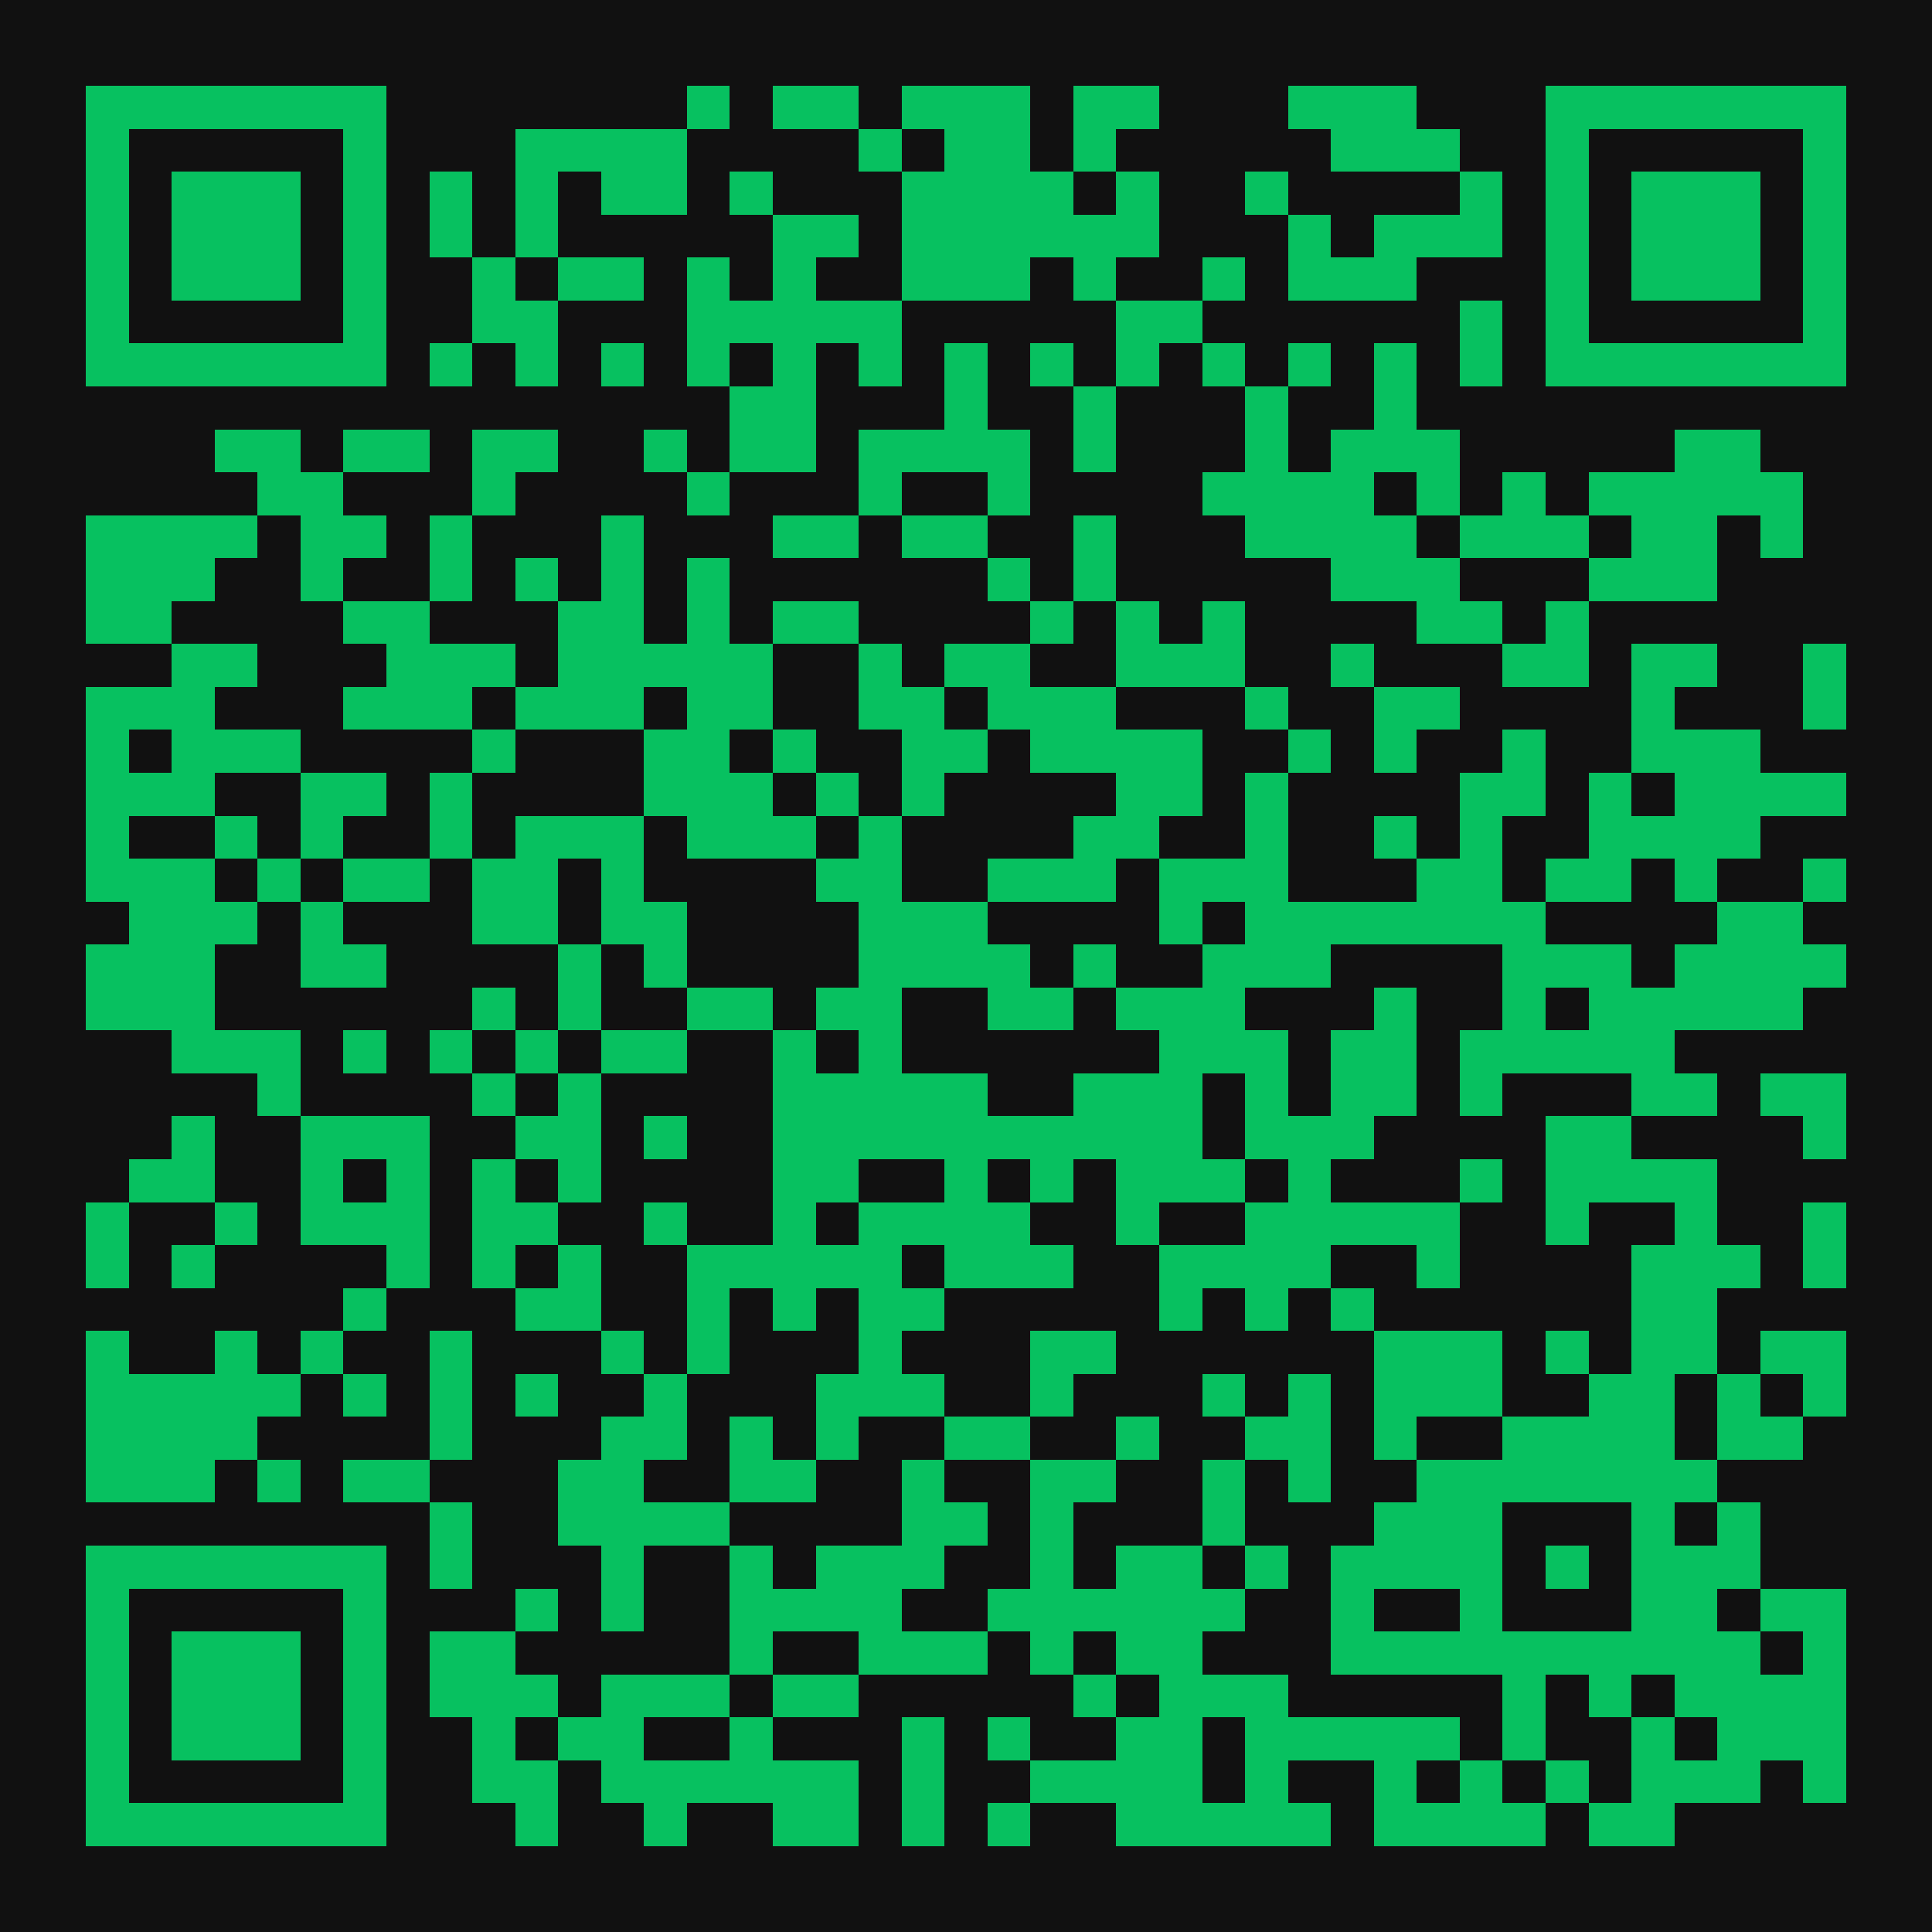
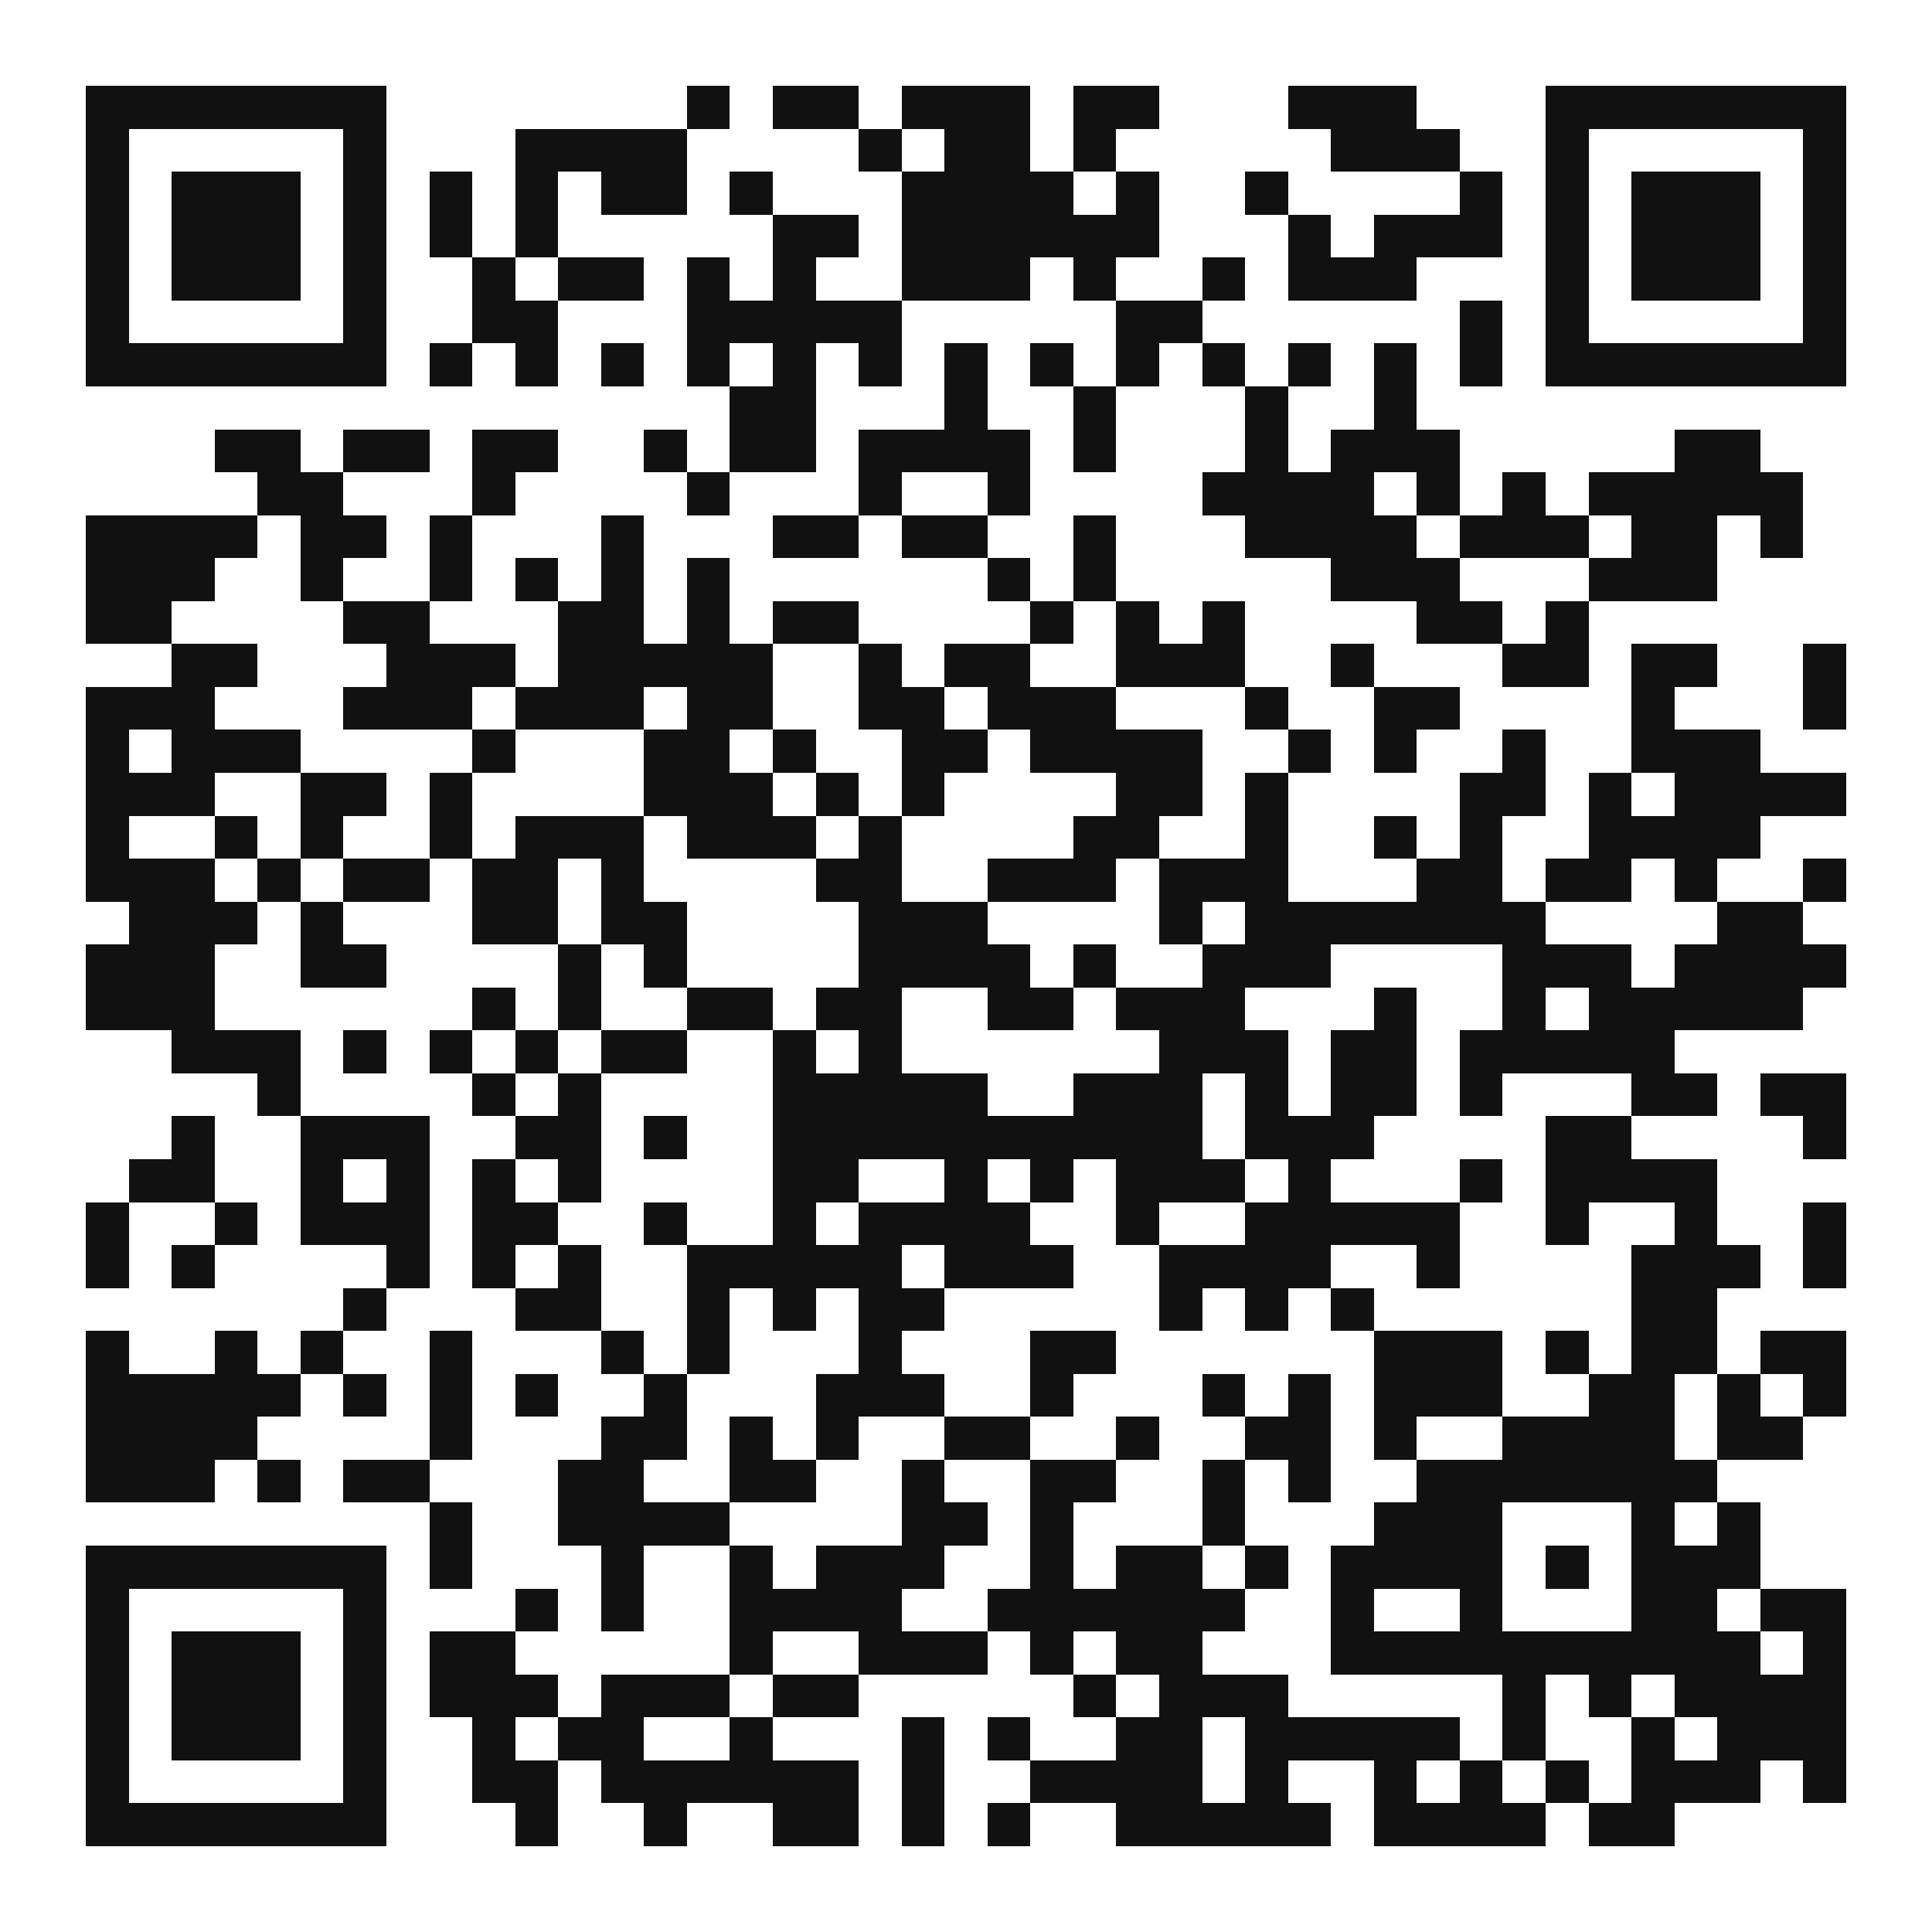
<svg xmlns="http://www.w3.org/2000/svg" width="512" height="512" viewBox="0 0 45 45" shape-rendering="crispEdges">
-   <path fill="#111111" d="M0 0h45v45H0z" />
-   <path stroke="#07c160" d="M2 2.5h7m7 0h1m1 0h2m1 0h3m1 0h2m3 0h3m3 0h7M2 3.5h1m5 0h1m3 0h4m4 0h1m1 0h2m1 0h1m5 0h3m2 0h1m5 0h1M2 4.5h1m1 0h3m1 0h1m1 0h1m1 0h1m1 0h2m1 0h1m3 0h4m1 0h1m2 0h1m4 0h1m1 0h1m1 0h3m1 0h1M2 5.5h1m1 0h3m1 0h1m1 0h1m1 0h1m5 0h2m1 0h6m3 0h1m1 0h3m1 0h1m1 0h3m1 0h1M2 6.5h1m1 0h3m1 0h1m2 0h1m1 0h2m1 0h1m1 0h1m2 0h3m1 0h1m2 0h1m1 0h3m3 0h1m1 0h3m1 0h1M2 7.5h1m5 0h1m2 0h2m3 0h5m5 0h2m6 0h1m1 0h1m5 0h1M2 8.5h7m1 0h1m1 0h1m1 0h1m1 0h1m1 0h1m1 0h1m1 0h1m1 0h1m1 0h1m1 0h1m1 0h1m1 0h1m1 0h1m1 0h7M17 9.5h2m3 0h1m2 0h1m3 0h1m2 0h1M5 10.5h2m1 0h2m1 0h2m2 0h1m1 0h2m1 0h4m1 0h1m3 0h1m1 0h3m5 0h2M6 11.5h2m3 0h1m4 0h1m3 0h1m2 0h1m4 0h4m1 0h1m1 0h1m1 0h5M2 12.5h4m1 0h2m1 0h1m3 0h1m3 0h2m1 0h2m2 0h1m3 0h4m1 0h3m1 0h2m1 0h1M2 13.5h3m2 0h1m2 0h1m1 0h1m1 0h1m1 0h1m6 0h1m1 0h1m5 0h3m3 0h3M2 14.5h2m4 0h2m3 0h2m1 0h1m1 0h2m4 0h1m1 0h1m1 0h1m4 0h2m1 0h1M4 15.5h2m3 0h3m1 0h5m2 0h1m1 0h2m2 0h3m2 0h1m3 0h2m1 0h2m2 0h1M2 16.5h3m3 0h3m1 0h3m1 0h2m2 0h2m1 0h3m3 0h1m2 0h2m4 0h1m3 0h1M2 17.5h1m1 0h3m4 0h1m3 0h2m1 0h1m2 0h2m1 0h4m2 0h1m1 0h1m2 0h1m2 0h3M2 18.5h3m2 0h2m1 0h1m4 0h3m1 0h1m1 0h1m4 0h2m1 0h1m4 0h2m1 0h1m1 0h4M2 19.5h1m2 0h1m1 0h1m2 0h1m1 0h3m1 0h3m1 0h1m4 0h2m2 0h1m2 0h1m1 0h1m2 0h4M2 20.5h3m1 0h1m1 0h2m1 0h2m1 0h1m4 0h2m2 0h3m1 0h3m3 0h2m1 0h2m1 0h1m2 0h1M3 21.5h3m1 0h1m3 0h2m1 0h2m4 0h3m4 0h1m1 0h7m4 0h2M2 22.5h3m2 0h2m4 0h1m1 0h1m4 0h4m1 0h1m2 0h3m4 0h3m1 0h4M2 23.5h3m6 0h1m1 0h1m2 0h2m1 0h2m2 0h2m1 0h3m3 0h1m2 0h1m1 0h5M4 24.5h3m1 0h1m1 0h1m1 0h1m1 0h2m2 0h1m1 0h1m6 0h3m1 0h2m1 0h5M6 25.5h1m4 0h1m1 0h1m4 0h5m2 0h3m1 0h1m1 0h2m1 0h1m3 0h2m1 0h2M4 26.5h1m2 0h3m2 0h2m1 0h1m2 0h10m1 0h3m4 0h2m4 0h1M3 27.5h2m2 0h1m1 0h1m1 0h1m1 0h1m4 0h2m2 0h1m1 0h1m1 0h3m1 0h1m3 0h1m1 0h4M2 28.5h1m2 0h1m1 0h3m1 0h2m2 0h1m2 0h1m1 0h4m2 0h1m2 0h5m2 0h1m2 0h1m2 0h1M2 29.5h1m1 0h1m4 0h1m1 0h1m1 0h1m2 0h5m1 0h3m2 0h4m2 0h1m4 0h3m1 0h1M8 30.5h1m3 0h2m2 0h1m1 0h1m1 0h2m5 0h1m1 0h1m1 0h1m6 0h2M2 31.5h1m2 0h1m1 0h1m2 0h1m3 0h1m1 0h1m3 0h1m3 0h2m6 0h3m1 0h1m1 0h2m1 0h2M2 32.5h5m1 0h1m1 0h1m1 0h1m2 0h1m3 0h3m2 0h1m3 0h1m1 0h1m1 0h3m2 0h2m1 0h1m1 0h1M2 33.5h4m4 0h1m3 0h2m1 0h1m1 0h1m2 0h2m2 0h1m2 0h2m1 0h1m2 0h4m1 0h2M2 34.5h3m1 0h1m1 0h2m3 0h2m2 0h2m2 0h1m2 0h2m2 0h1m1 0h1m2 0h7M10 35.5h1m2 0h4m4 0h2m1 0h1m3 0h1m3 0h3m3 0h1m1 0h1M2 36.5h7m1 0h1m3 0h1m2 0h1m1 0h3m2 0h1m1 0h2m1 0h1m1 0h4m1 0h1m1 0h3M2 37.5h1m5 0h1m3 0h1m1 0h1m2 0h4m2 0h6m2 0h1m2 0h1m3 0h2m1 0h2M2 38.5h1m1 0h3m1 0h1m1 0h2m5 0h1m2 0h3m1 0h1m1 0h2m3 0h10m1 0h1M2 39.5h1m1 0h3m1 0h1m1 0h3m1 0h3m1 0h2m5 0h1m1 0h3m5 0h1m1 0h1m1 0h4M2 40.5h1m1 0h3m1 0h1m2 0h1m1 0h2m2 0h1m3 0h1m1 0h1m2 0h2m1 0h5m1 0h1m2 0h1m1 0h3M2 41.5h1m5 0h1m2 0h2m1 0h6m1 0h1m2 0h4m1 0h1m2 0h1m1 0h1m1 0h1m1 0h3m1 0h1M2 42.5h7m3 0h1m2 0h1m2 0h2m1 0h1m1 0h1m2 0h5m1 0h4m1 0h2" />
+   <path fill="#ffffff" d="M0 0h45v45H0z" />
+   <path stroke="#111111" d="M2 2.5h7m7 0h1m1 0h2m1 0h3m1 0h2m3 0h3m3 0h7M2 3.5h1m5 0h1m3 0h4m4 0h1m1 0h2m1 0h1m5 0h3m2 0h1m5 0h1M2 4.5h1m1 0h3m1 0h1m1 0h1m1 0h1m1 0h2m1 0h1m3 0h4m1 0h1m2 0h1m4 0h1m1 0h1m1 0h3m1 0h1M2 5.5h1m1 0h3m1 0h1m1 0h1m1 0h1m5 0h2m1 0h6m3 0h1m1 0h3m1 0h1m1 0h3m1 0h1M2 6.5h1m1 0h3m1 0h1m2 0h1m1 0h2m1 0h1m1 0h1m2 0h3m1 0h1m2 0h1m1 0h3m3 0h1m1 0h3m1 0h1M2 7.5h1m5 0h1m2 0h2m3 0h5m5 0h2m6 0h1m1 0h1m5 0h1M2 8.5h7m1 0h1m1 0h1m1 0h1m1 0h1m1 0h1m1 0h1m1 0h1m1 0h1m1 0h1m1 0h1m1 0h1m1 0h1m1 0h1m1 0h7M17 9.5h2m3 0h1m2 0h1m3 0h1m2 0h1M5 10.5h2m1 0h2m1 0h2m2 0h1m1 0h2m1 0h4m1 0h1m3 0h1m1 0h3m5 0h2M6 11.5h2m3 0h1m4 0h1m3 0h1m2 0h1m4 0h4m1 0h1m1 0h1m1 0h5M2 12.5h4m1 0h2m1 0h1m3 0h1m3 0h2m1 0h2m2 0h1m3 0h4m1 0h3m1 0h2m1 0h1M2 13.5h3m2 0h1m2 0h1m1 0h1m1 0h1m1 0h1m6 0h1m1 0h1m5 0h3m3 0h3M2 14.5h2m4 0h2m3 0h2m1 0h1m1 0h2m4 0h1m1 0h1m1 0h1m4 0h2m1 0h1M4 15.5h2m3 0h3m1 0h5m2 0h1m1 0h2m2 0h3m2 0h1m3 0h2m1 0h2m2 0h1M2 16.5h3m3 0h3m1 0h3m1 0h2m2 0h2m1 0h3m3 0h1m2 0h2m4 0h1m3 0h1M2 17.5h1m1 0h3m4 0h1m3 0h2m1 0h1m2 0h2m1 0h4m2 0h1m1 0h1m2 0h1m2 0h3M2 18.5h3m2 0h2m1 0h1m4 0h3m1 0h1m1 0h1m4 0h2m1 0h1m4 0h2m1 0h1m1 0h4M2 19.5h1m2 0h1m1 0h1m2 0h1m1 0h3m1 0h3m1 0h1m4 0h2m2 0h1m2 0h1m1 0h1m2 0h4M2 20.5h3m1 0h1m1 0h2m1 0h2m1 0h1m4 0h2m2 0h3m1 0h3m3 0h2m1 0h2m1 0h1m2 0h1M3 21.5h3m1 0h1m3 0h2m1 0h2m4 0h3m4 0h1m1 0h7m4 0h2M2 22.5h3m2 0h2m4 0h1m1 0h1m4 0h4m1 0h1m2 0h3m4 0h3m1 0h4M2 23.5h3m6 0h1m1 0h1m2 0h2m1 0h2m2 0h2m1 0h3m3 0h1m2 0h1m1 0h5M4 24.5h3m1 0h1m1 0h1m1 0h1m1 0h2m2 0h1m1 0h1m6 0h3m1 0h2m1 0h5M6 25.5h1m4 0h1m1 0h1m4 0h5m2 0h3m1 0h1m1 0h2m1 0h1m3 0h2m1 0h2M4 26.5h1m2 0h3m2 0h2m1 0h1m2 0h10m1 0h3m4 0h2m4 0h1M3 27.5h2m2 0h1m1 0h1m1 0h1m1 0h1m4 0h2m2 0h1m1 0h1m1 0h3m1 0h1m3 0h1m1 0h4M2 28.5h1m2 0h1m1 0h3m1 0h2m2 0h1m2 0h1m1 0h4m2 0h1m2 0h5m2 0h1m2 0h1m2 0h1M2 29.5h1m1 0h1m4 0h1m1 0h1m1 0h1m2 0h5m1 0h3m2 0h4m2 0h1m4 0h3m1 0h1M8 30.5h1m3 0h2m2 0h1m1 0h1m1 0h2m5 0h1m1 0h1m1 0h1m6 0h2M2 31.5h1m2 0h1m1 0h1m2 0h1m3 0h1m1 0h1m3 0h1m3 0h2m6 0h3m1 0h1m1 0h2m1 0h2M2 32.5h5m1 0h1m1 0h1m1 0h1m2 0h1m3 0h3m2 0h1m3 0h1m1 0h1m1 0h3m2 0h2m1 0h1m1 0h1M2 33.5h4m4 0h1m3 0h2m1 0h1m1 0h1m2 0h2m2 0h1m2 0h2m1 0h1m2 0h4m1 0h2M2 34.5h3m1 0h1m1 0h2m3 0h2m2 0h2m2 0h1m2 0h2m2 0h1m1 0h1m2 0h7M10 35.5h1m2 0h4m4 0h2m1 0h1m3 0h1m3 0h3m3 0h1m1 0h1M2 36.5h7m1 0h1m3 0h1m2 0h1m1 0h3m2 0h1m1 0h2m1 0h1m1 0h4m1 0h1m1 0h3M2 37.5h1m5 0h1m3 0h1m1 0h1m2 0h4m2 0h6m2 0h1m2 0h1m3 0h2m1 0h2M2 38.5h1m1 0h3m1 0h1m1 0h2m5 0h1m2 0h3m1 0h1m1 0h2m3 0h10m1 0h1M2 39.5h1m1 0h3m1 0h1m1 0h3m1 0h3m1 0h2m5 0h1m1 0h3m5 0h1m1 0h1m1 0h4M2 40.5h1m1 0h3m1 0h1m2 0h1m1 0h2m2 0h1m3 0h1m1 0h1m2 0h2m1 0h5m1 0h1m2 0h1m1 0h3M2 41.5h1m5 0h1m2 0h2m1 0h6m1 0h1m2 0h4m1 0h1m2 0h1m1 0h1m1 0h1m1 0h3m1 0h1M2 42.5h7m3 0h1m2 0h1m2 0h2m1 0h1m1 0h1m2 0h5m1 0h4m1 0h2" />
</svg>
